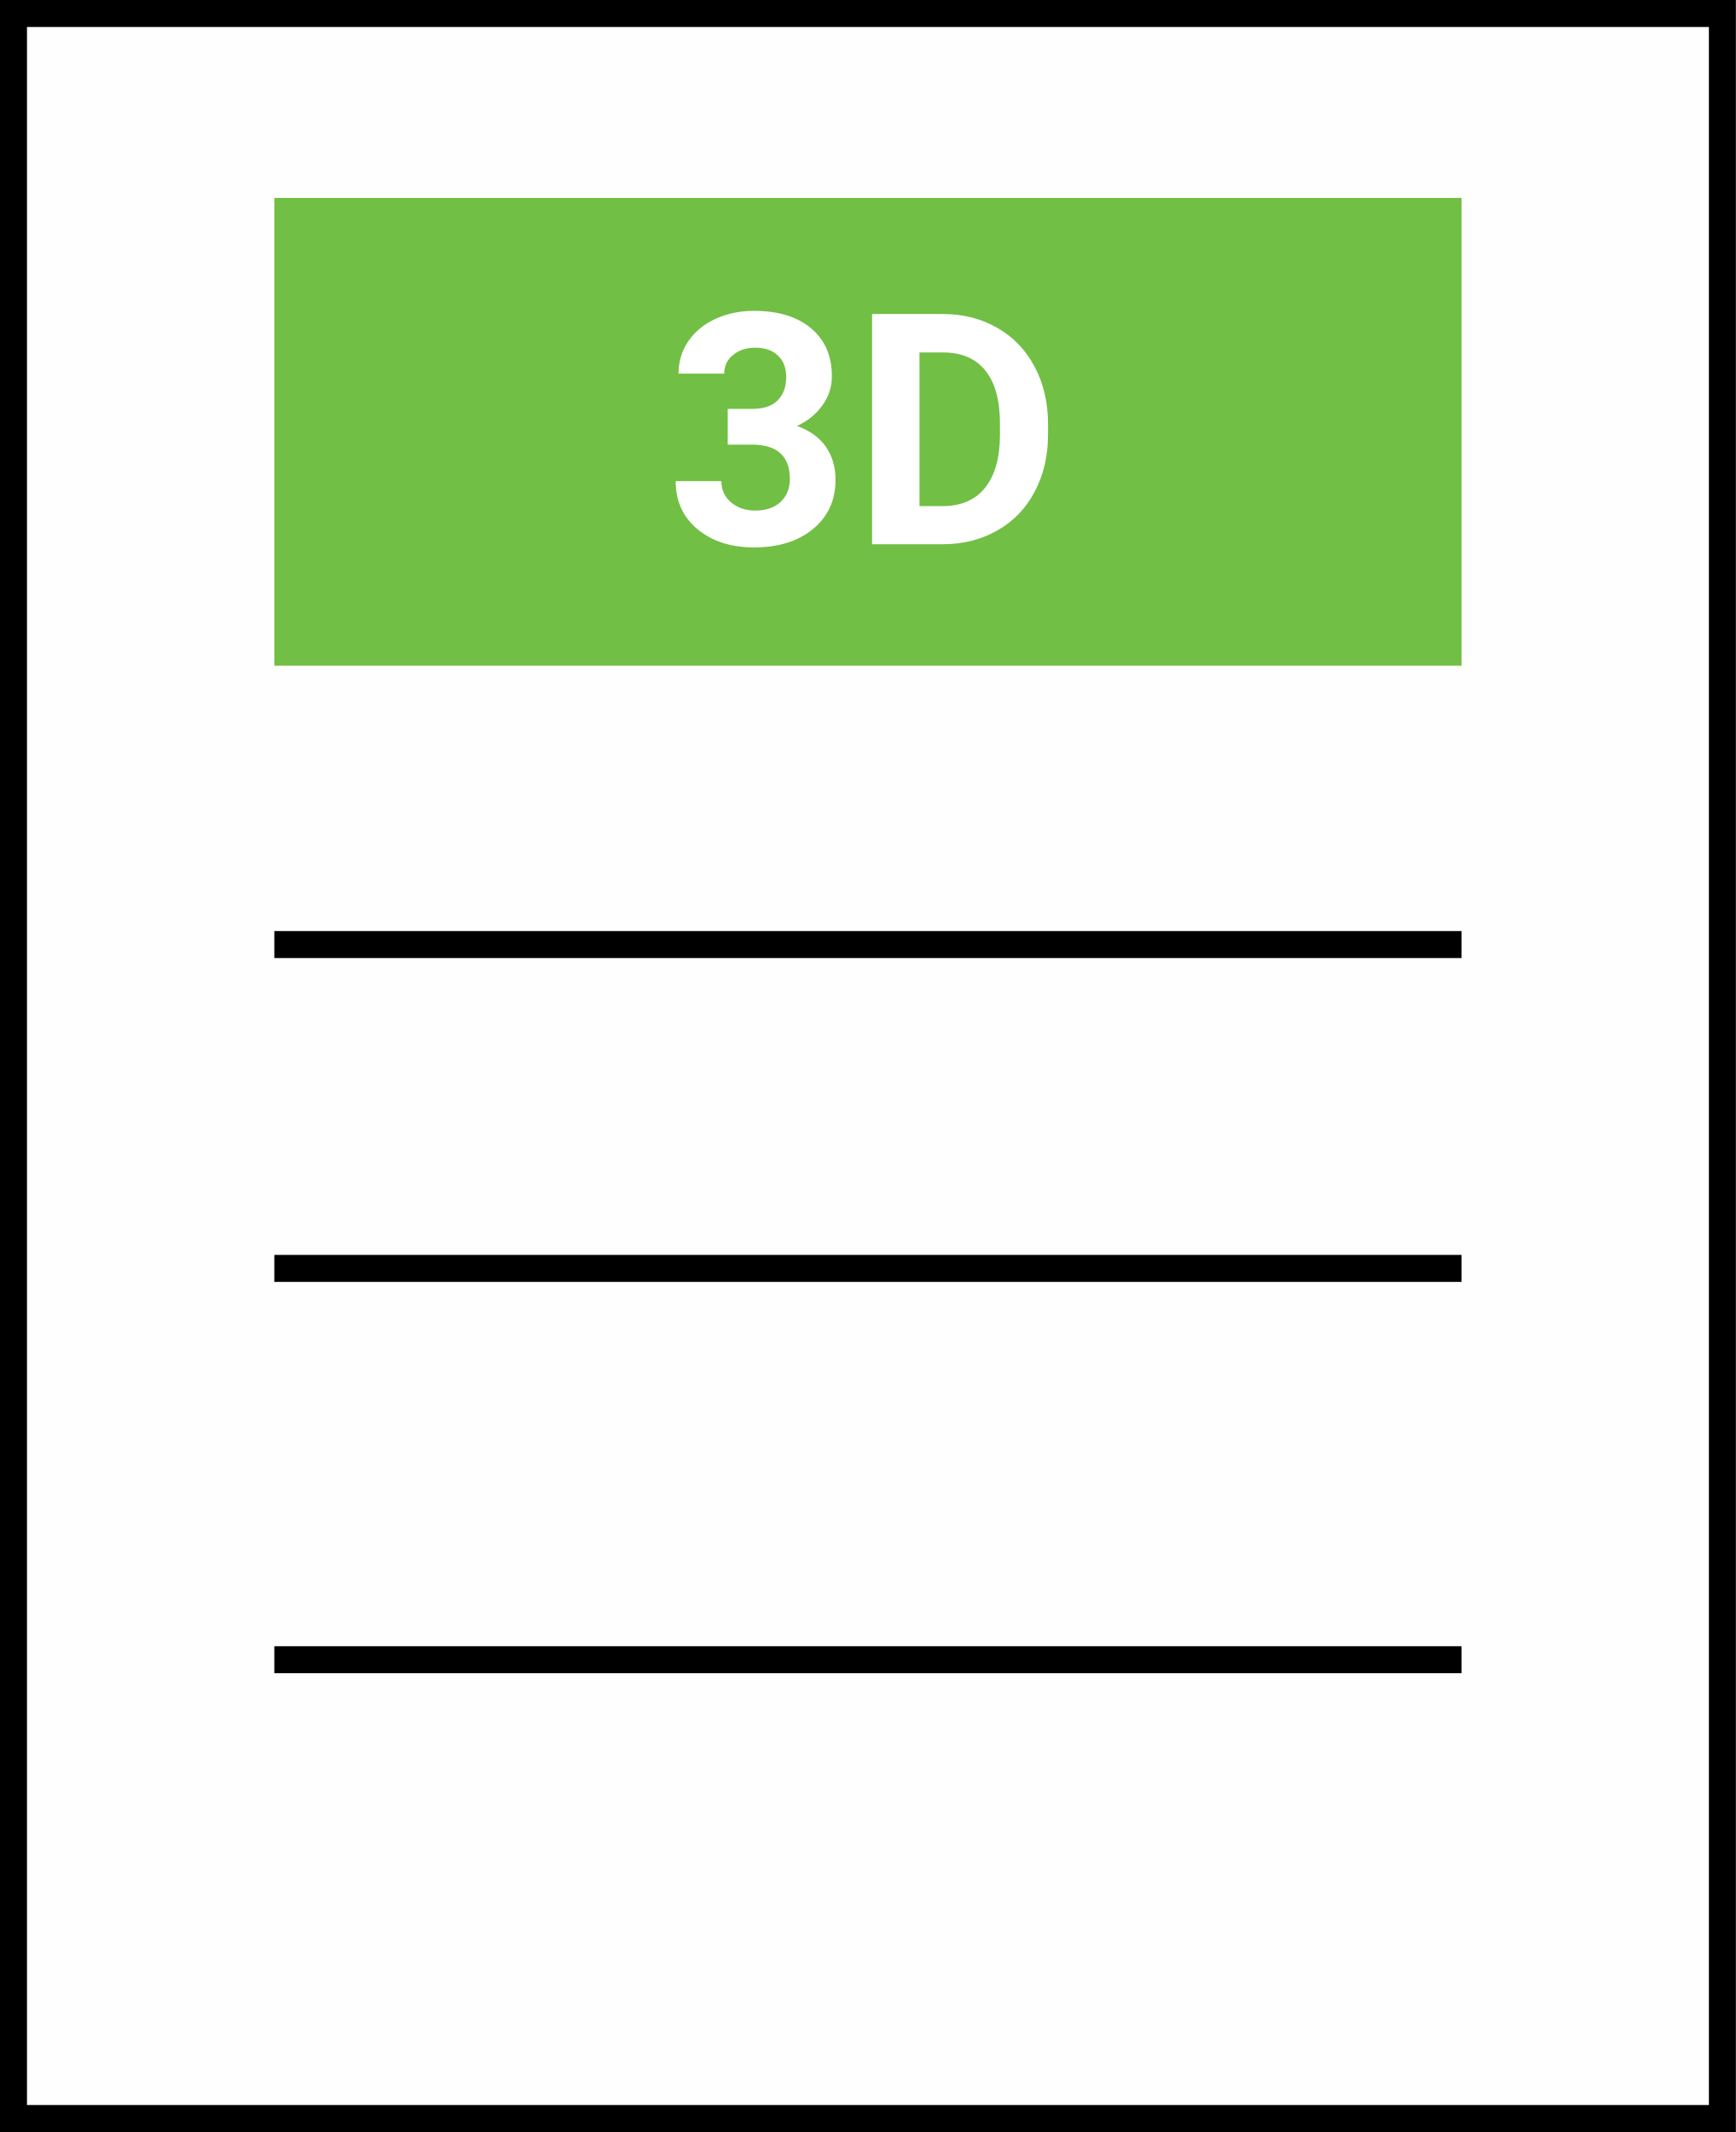
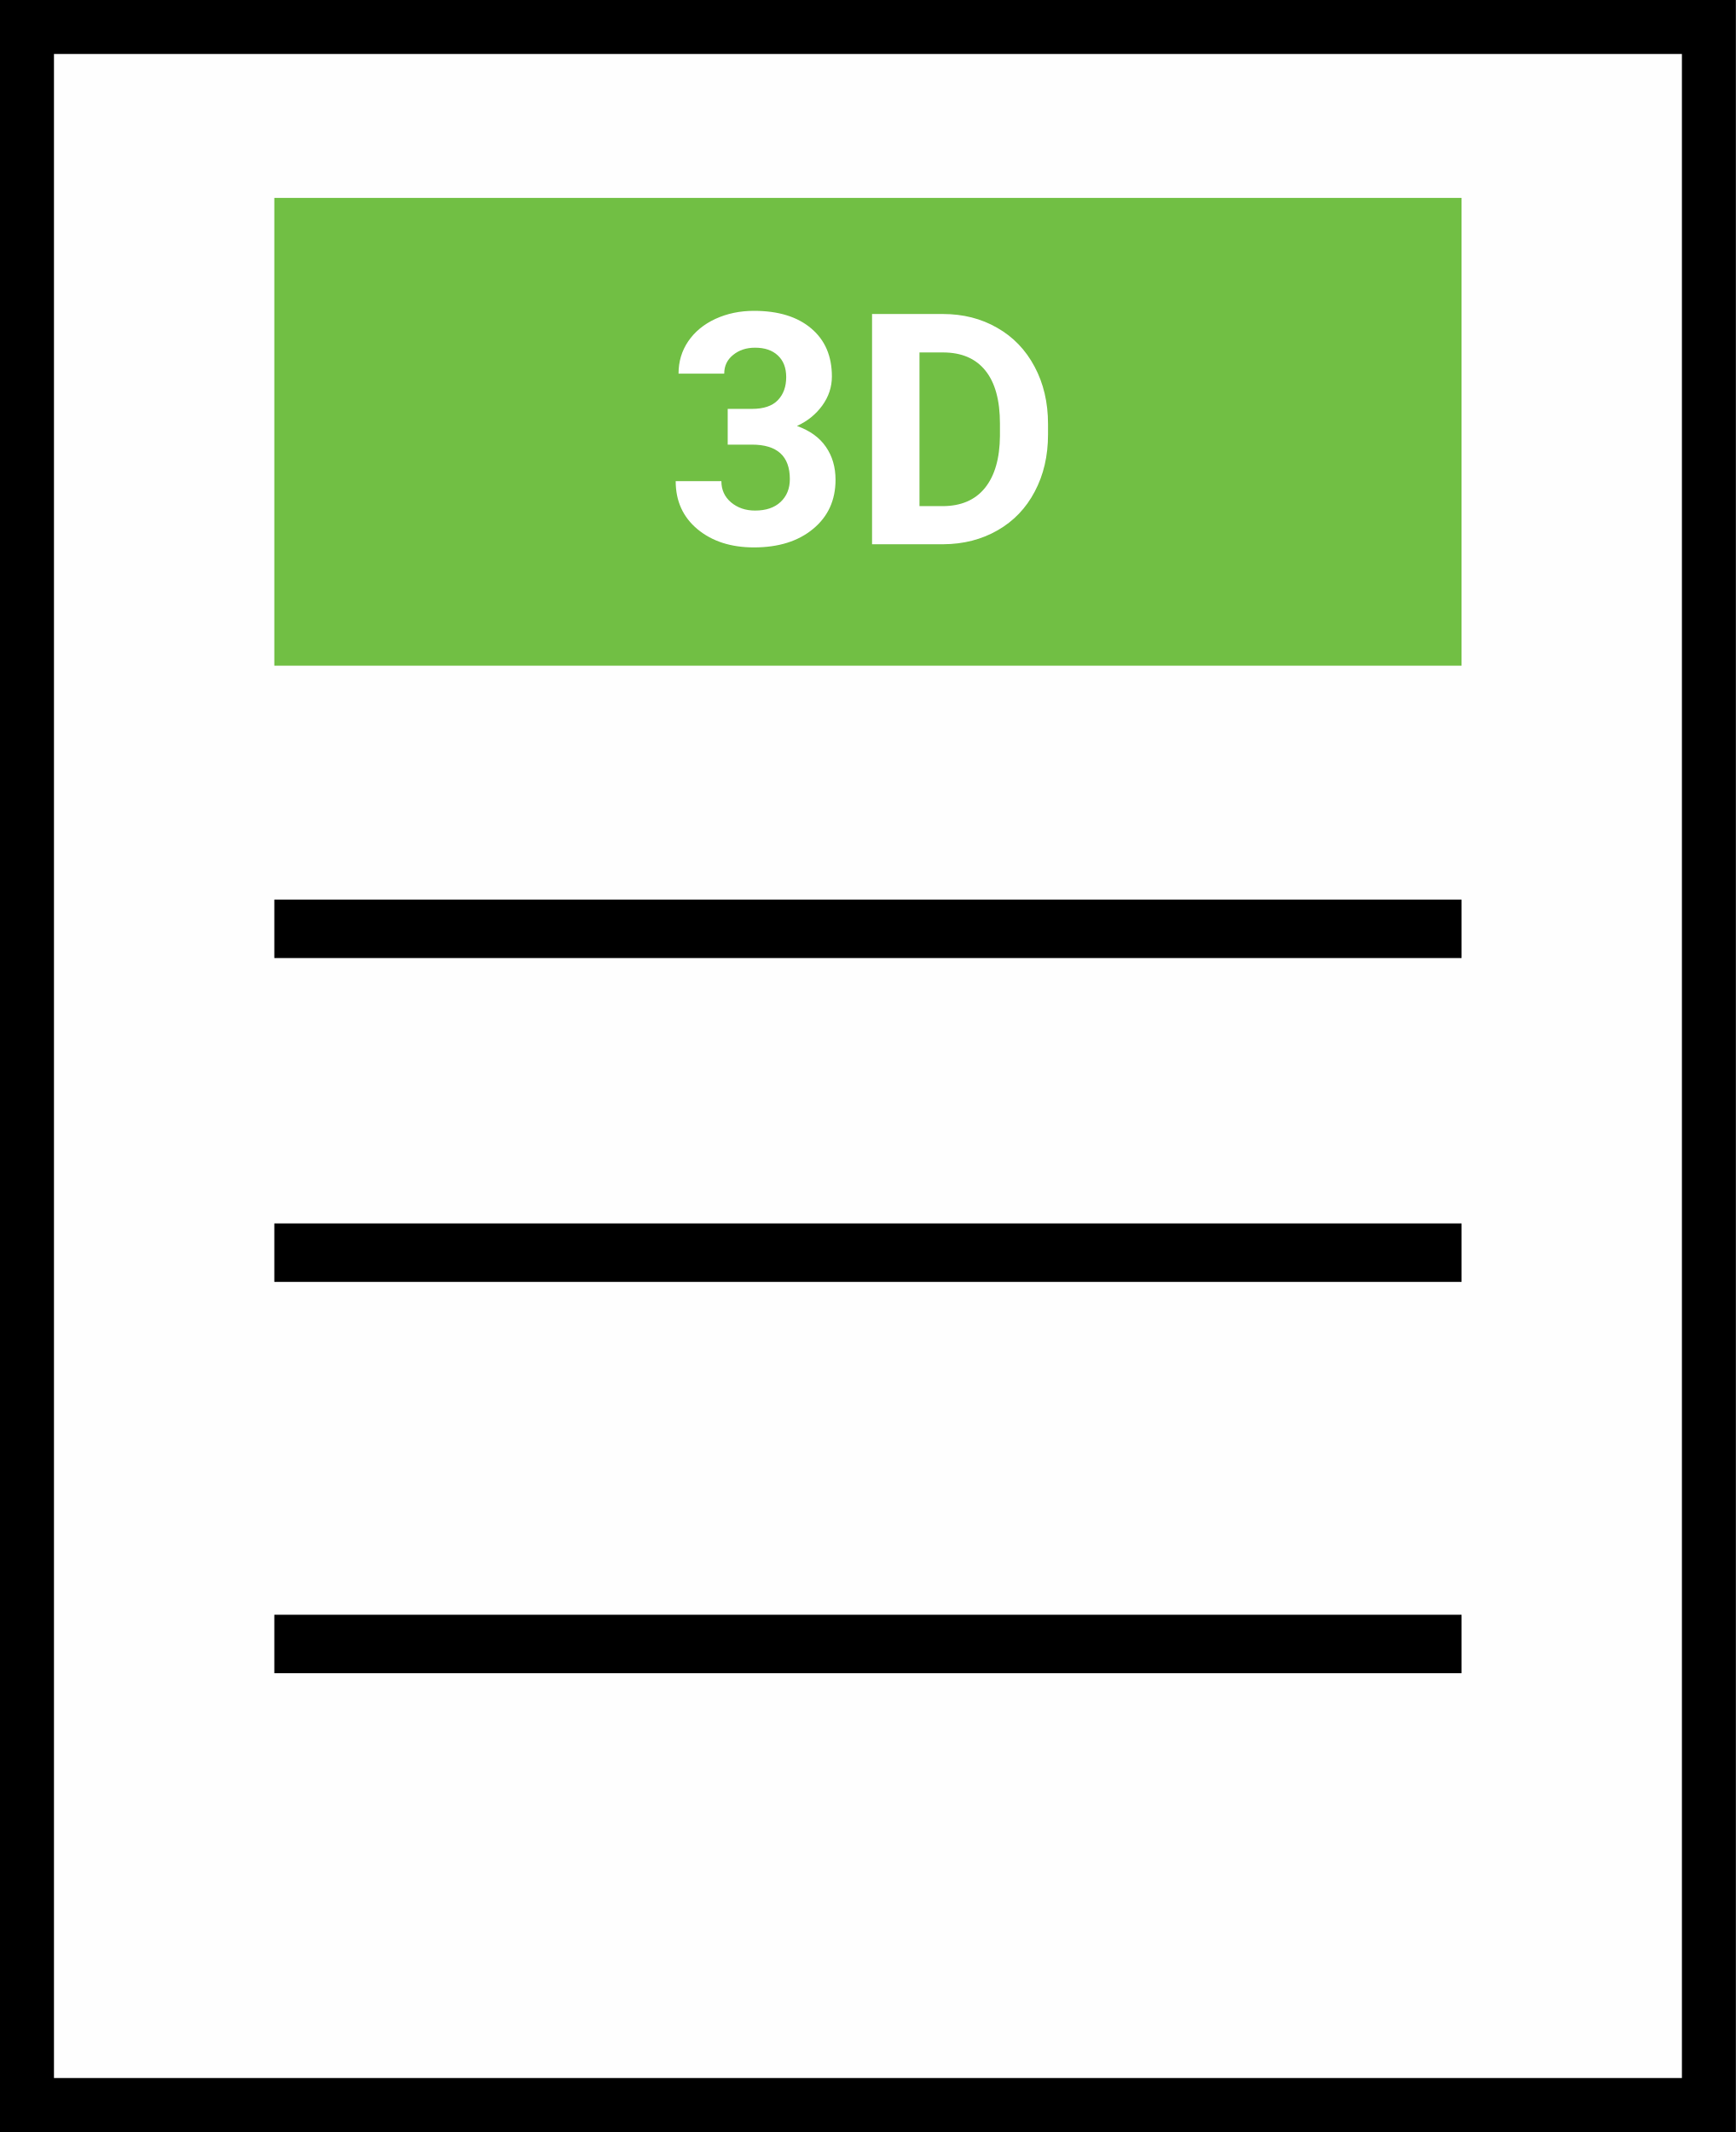
<svg xmlns="http://www.w3.org/2000/svg" width="386" height="474" viewBox="0 0 386 474" fill="none">
-   <path d="M3 3H383V234.884V471H3V3Z" fill="#FEFEFE" stroke="black" stroke-width="6" />
-   <line x1="61" y1="369" x2="325" y2="369" stroke="black" stroke-width="6" />
-   <line x1="61" y1="282" x2="325" y2="282" stroke="black" stroke-width="6" />
-   <line x1="61" y1="210" x2="325" y2="210" stroke="black" stroke-width="6" />
+   <path d="M6 6H380V234.884V468H6V6Z" fill="#FEFEFE" stroke="black" stroke-width="12" />
+   <line x1="61" y1="365.5" x2="325" y2="365.5" stroke="black" stroke-width="13" />
+   <line x1="61" y1="278.5" x2="325" y2="278.5" stroke="black" stroke-width="13" />
+   <line x1="61" y1="206.5" x2="325" y2="206.5" stroke="black" stroke-width="13" />
  <rect x="61" y="44" width="264" height="104" fill="#71BF44" />
  <path d="M161.816 90.906H167.23C169.809 90.906 171.719 90.262 172.961 88.973C174.203 87.684 174.824 85.973 174.824 83.84C174.824 81.777 174.203 80.172 172.961 79.023C171.742 77.875 170.055 77.301 167.898 77.301C165.953 77.301 164.324 77.84 163.012 78.918C161.699 79.973 161.043 81.356 161.043 83.066H150.883C150.883 80.394 151.598 78.004 153.027 75.894C154.48 73.762 156.496 72.098 159.074 70.902C161.676 69.707 164.535 69.109 167.652 69.109C173.066 69.109 177.309 70.41 180.379 73.012C183.449 75.59 184.984 79.152 184.984 83.699C184.984 86.043 184.27 88.199 182.84 90.168C181.41 92.137 179.535 93.648 177.215 94.703C180.098 95.734 182.242 97.281 183.648 99.344C185.078 101.406 185.793 103.844 185.793 106.656C185.793 111.203 184.129 114.848 180.801 117.59C177.496 120.332 173.113 121.703 167.652 121.703C162.543 121.703 158.359 120.355 155.102 117.66C151.867 114.965 150.25 111.402 150.25 106.973H160.41C160.41 108.895 161.125 110.465 162.555 111.684C164.008 112.902 165.789 113.512 167.898 113.512C170.312 113.512 172.199 112.879 173.559 111.613C174.941 110.324 175.633 108.625 175.633 106.516C175.633 101.406 172.82 98.852 167.195 98.852H161.816V90.906ZM193.914 121V69.812H209.664C214.164 69.812 218.184 70.832 221.723 72.871C225.285 74.887 228.062 77.769 230.055 81.519C232.047 85.246 233.043 89.488 233.043 94.246V96.602C233.043 101.359 232.059 105.59 230.09 109.293C228.145 112.996 225.391 115.867 221.828 117.906C218.266 119.945 214.246 120.977 209.77 121H193.914ZM204.461 78.356V112.527H209.559C213.684 112.527 216.836 111.18 219.016 108.484C221.195 105.789 222.309 101.934 222.355 96.918V94.211C222.355 89.008 221.277 85.07 219.121 82.398C216.965 79.703 213.812 78.356 209.664 78.356H204.461Z" fill="white" />
</svg>
